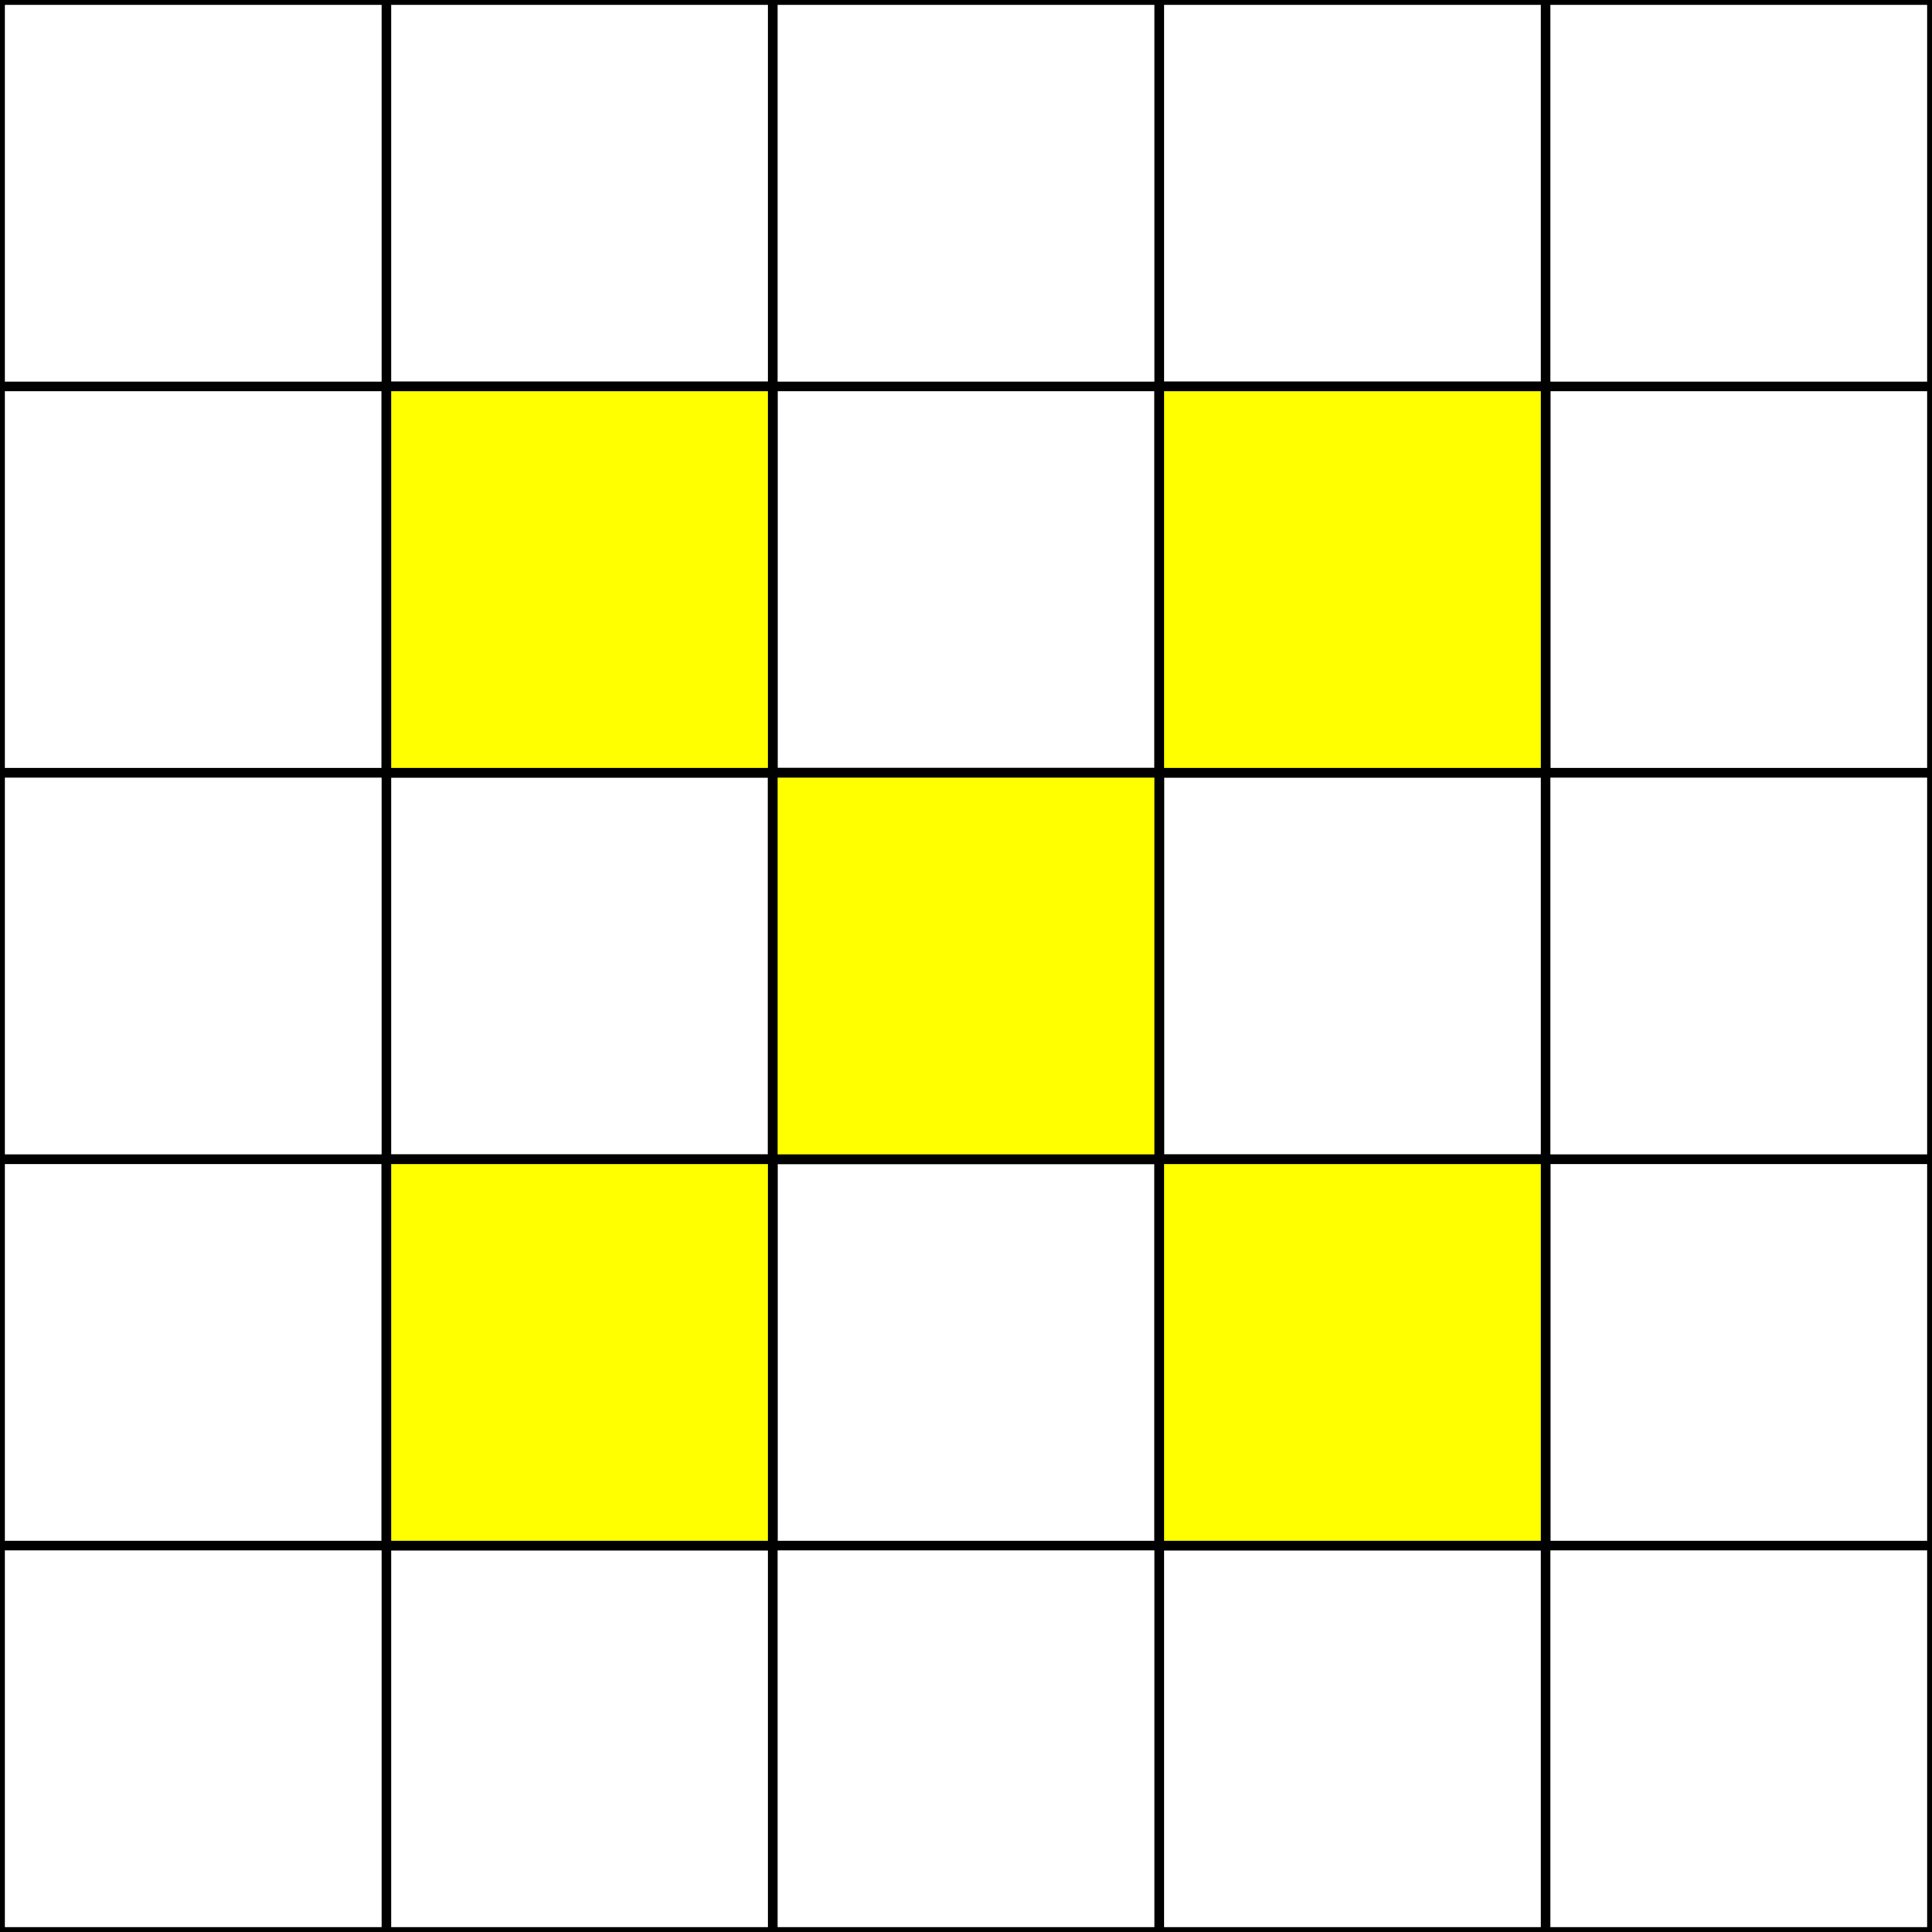
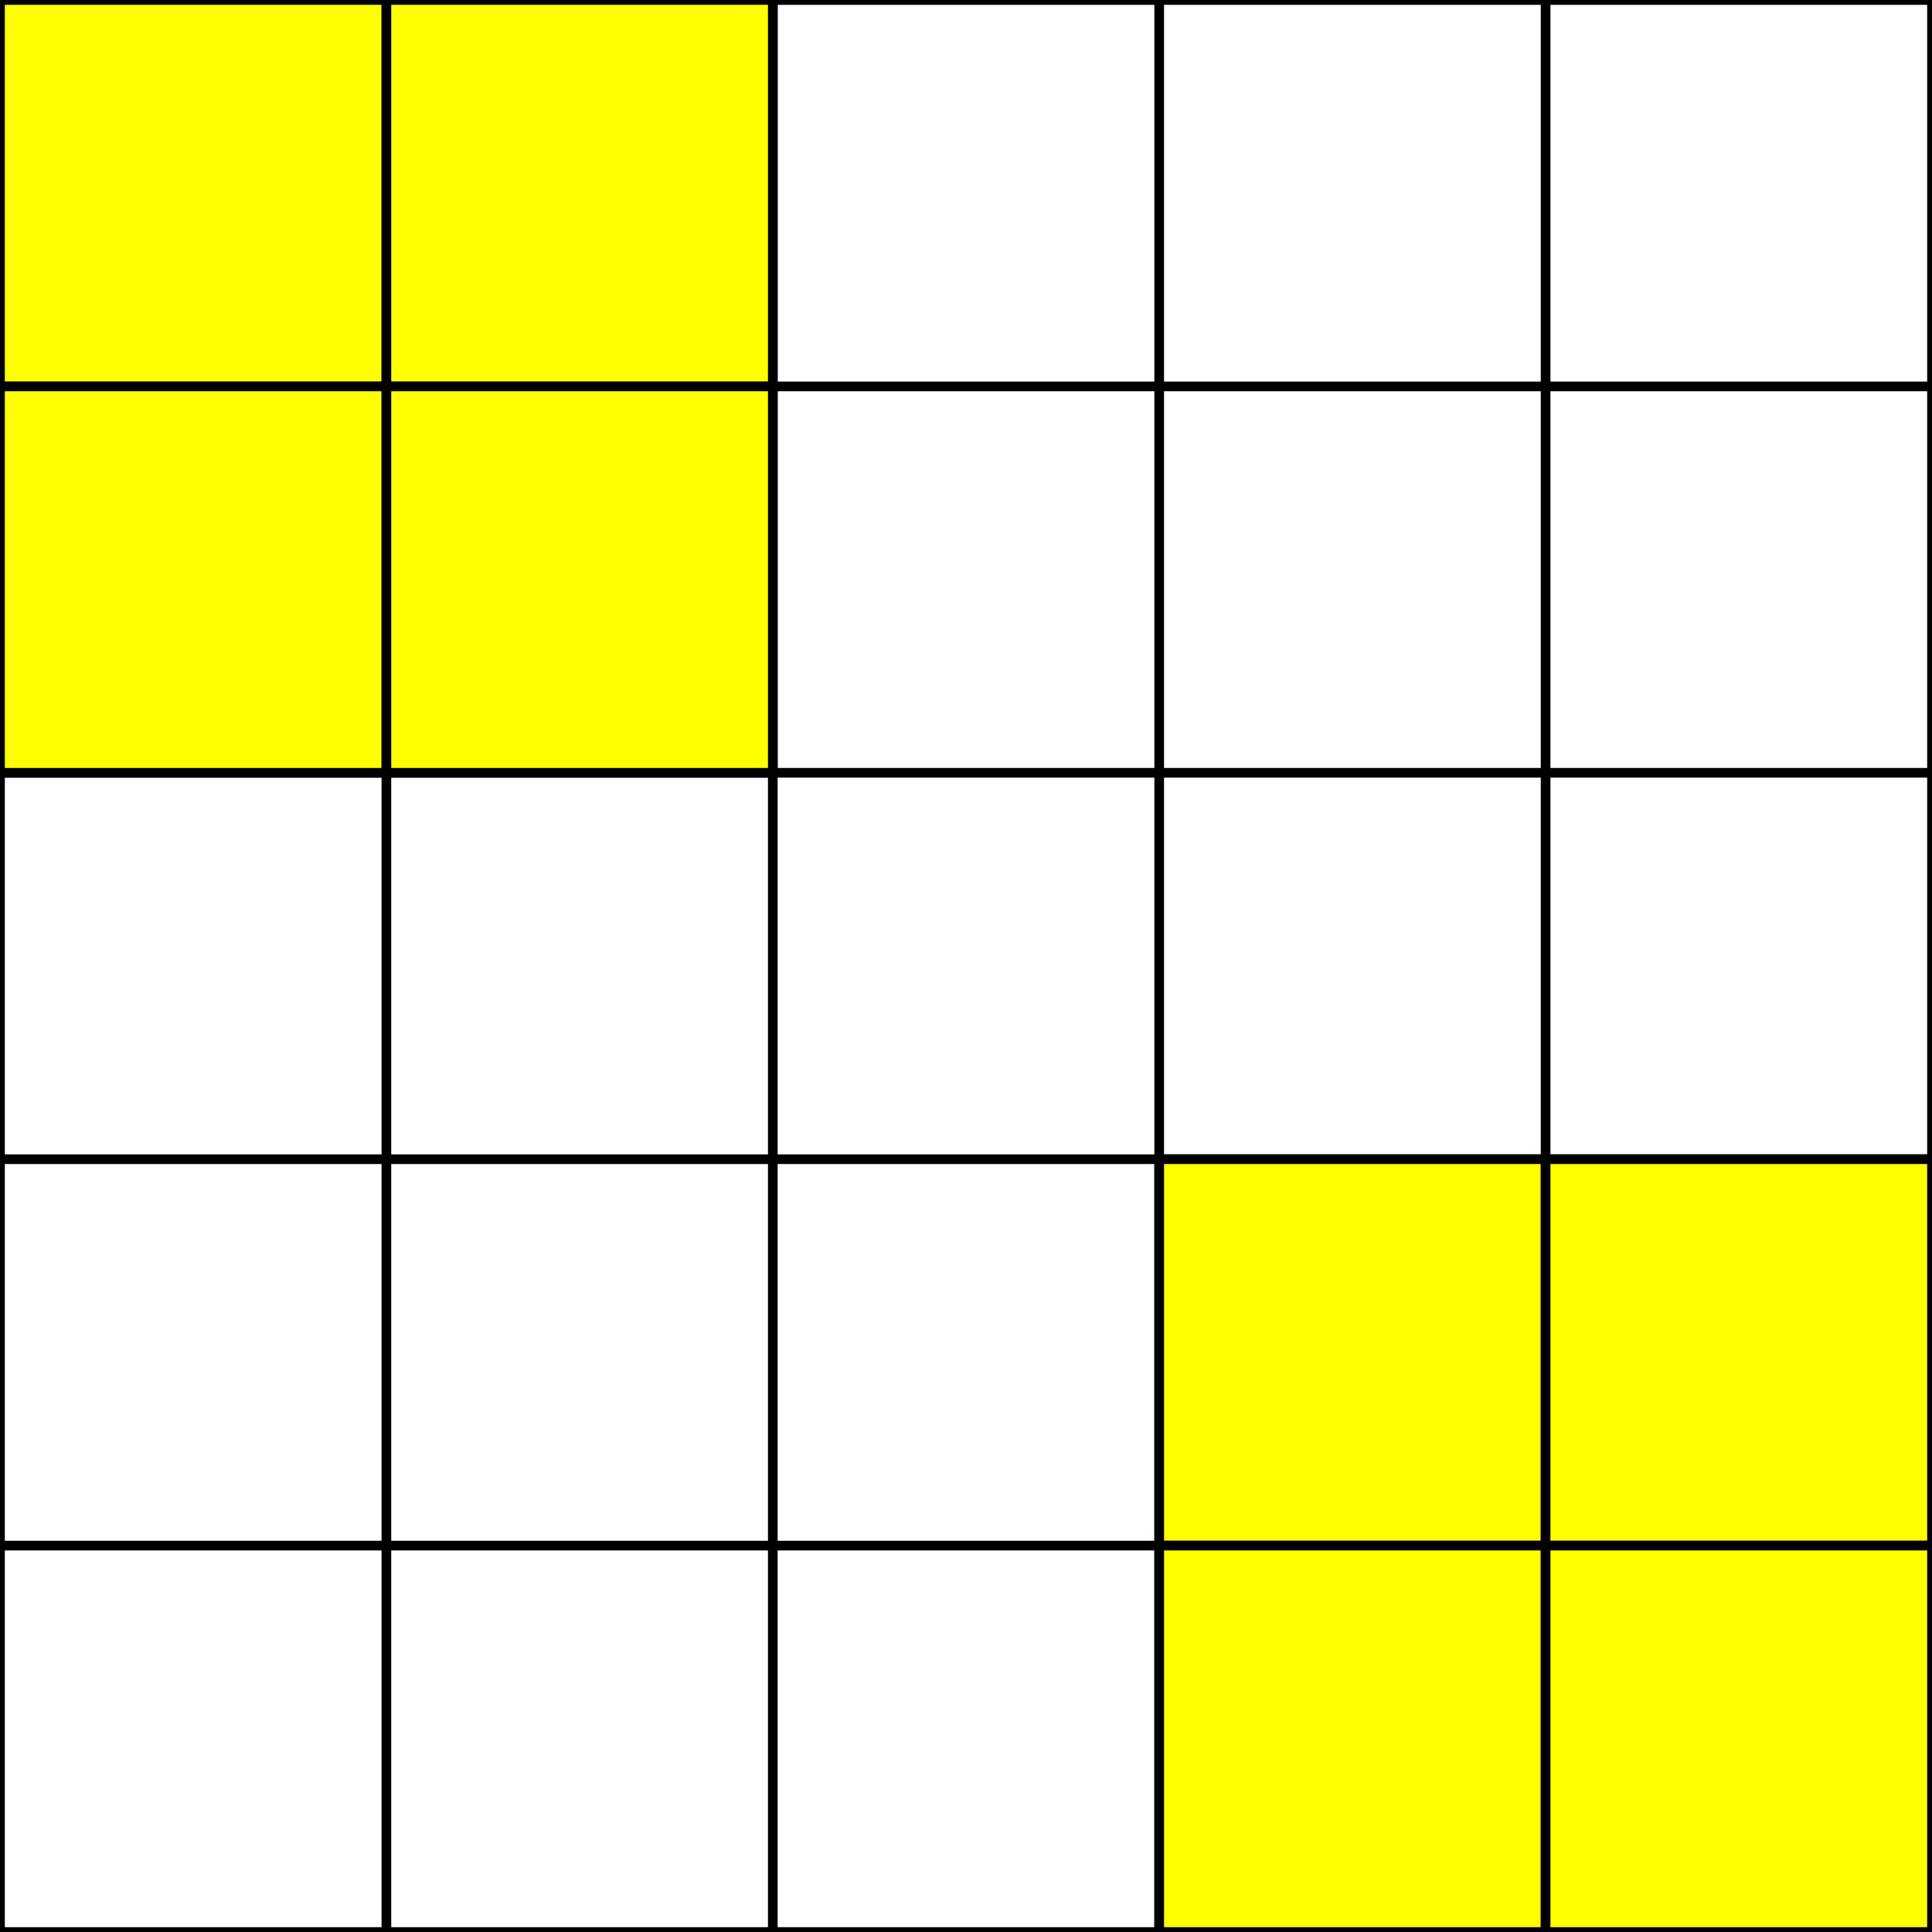
<svg xmlns="http://www.w3.org/2000/svg" width="200" height="200">
  <rect width="200" height="200" fill="white" stroke="black" />
  <line x1="40" y1="0" x2="40" y2="200" stroke="black" />
  <line x1="80" y1="0" x2="80" y2="200" stroke="black" />
  <line x1="120" y1="0" x2="120" y2="200" stroke="black" />
  <line x1="160" y1="0" x2="160" y2="200" stroke="black" />
  <line x1="0" y1="40" x2="200" y2="40" stroke="black" />
  <line x1="0" y1="80" x2="200" y2="80" stroke="black" />
  <line x1="0" y1="120" x2="200" y2="120" stroke="black" />
  <line x1="0" y1="160" x2="200" y2="160" stroke="black" />
+   <rect x="0" y="0" width="40" height="40" fill="yellow" stroke="black" />
+   <rect x="0" y="40" width="40" height="40" fill="yellow" stroke="black" />
+   <rect x="40" y="0" width="40" height="40" fill="yellow" stroke="black" />
  <rect x="40" y="40" width="40" height="40" fill="yellow" stroke="black" />
-   <rect x="120" y="40" width="40" height="40" fill="yellow" stroke="black" />
-   <rect x="80" y="80" width="40" height="40" fill="yellow" stroke="black" />
-   <rect x="40" y="120" width="40" height="40" fill="yellow" stroke="black" />
  <rect x="120" y="120" width="40" height="40" fill="yellow" stroke="black" />
+   <rect x="120" y="160" width="40" height="40" fill="yellow" stroke="black" />
+   <rect x="160" y="120" width="40" height="40" fill="yellow" stroke="black" />
+   <rect x="160" y="160" width="40" height="40" fill="yellow" stroke="black" />
</svg>
